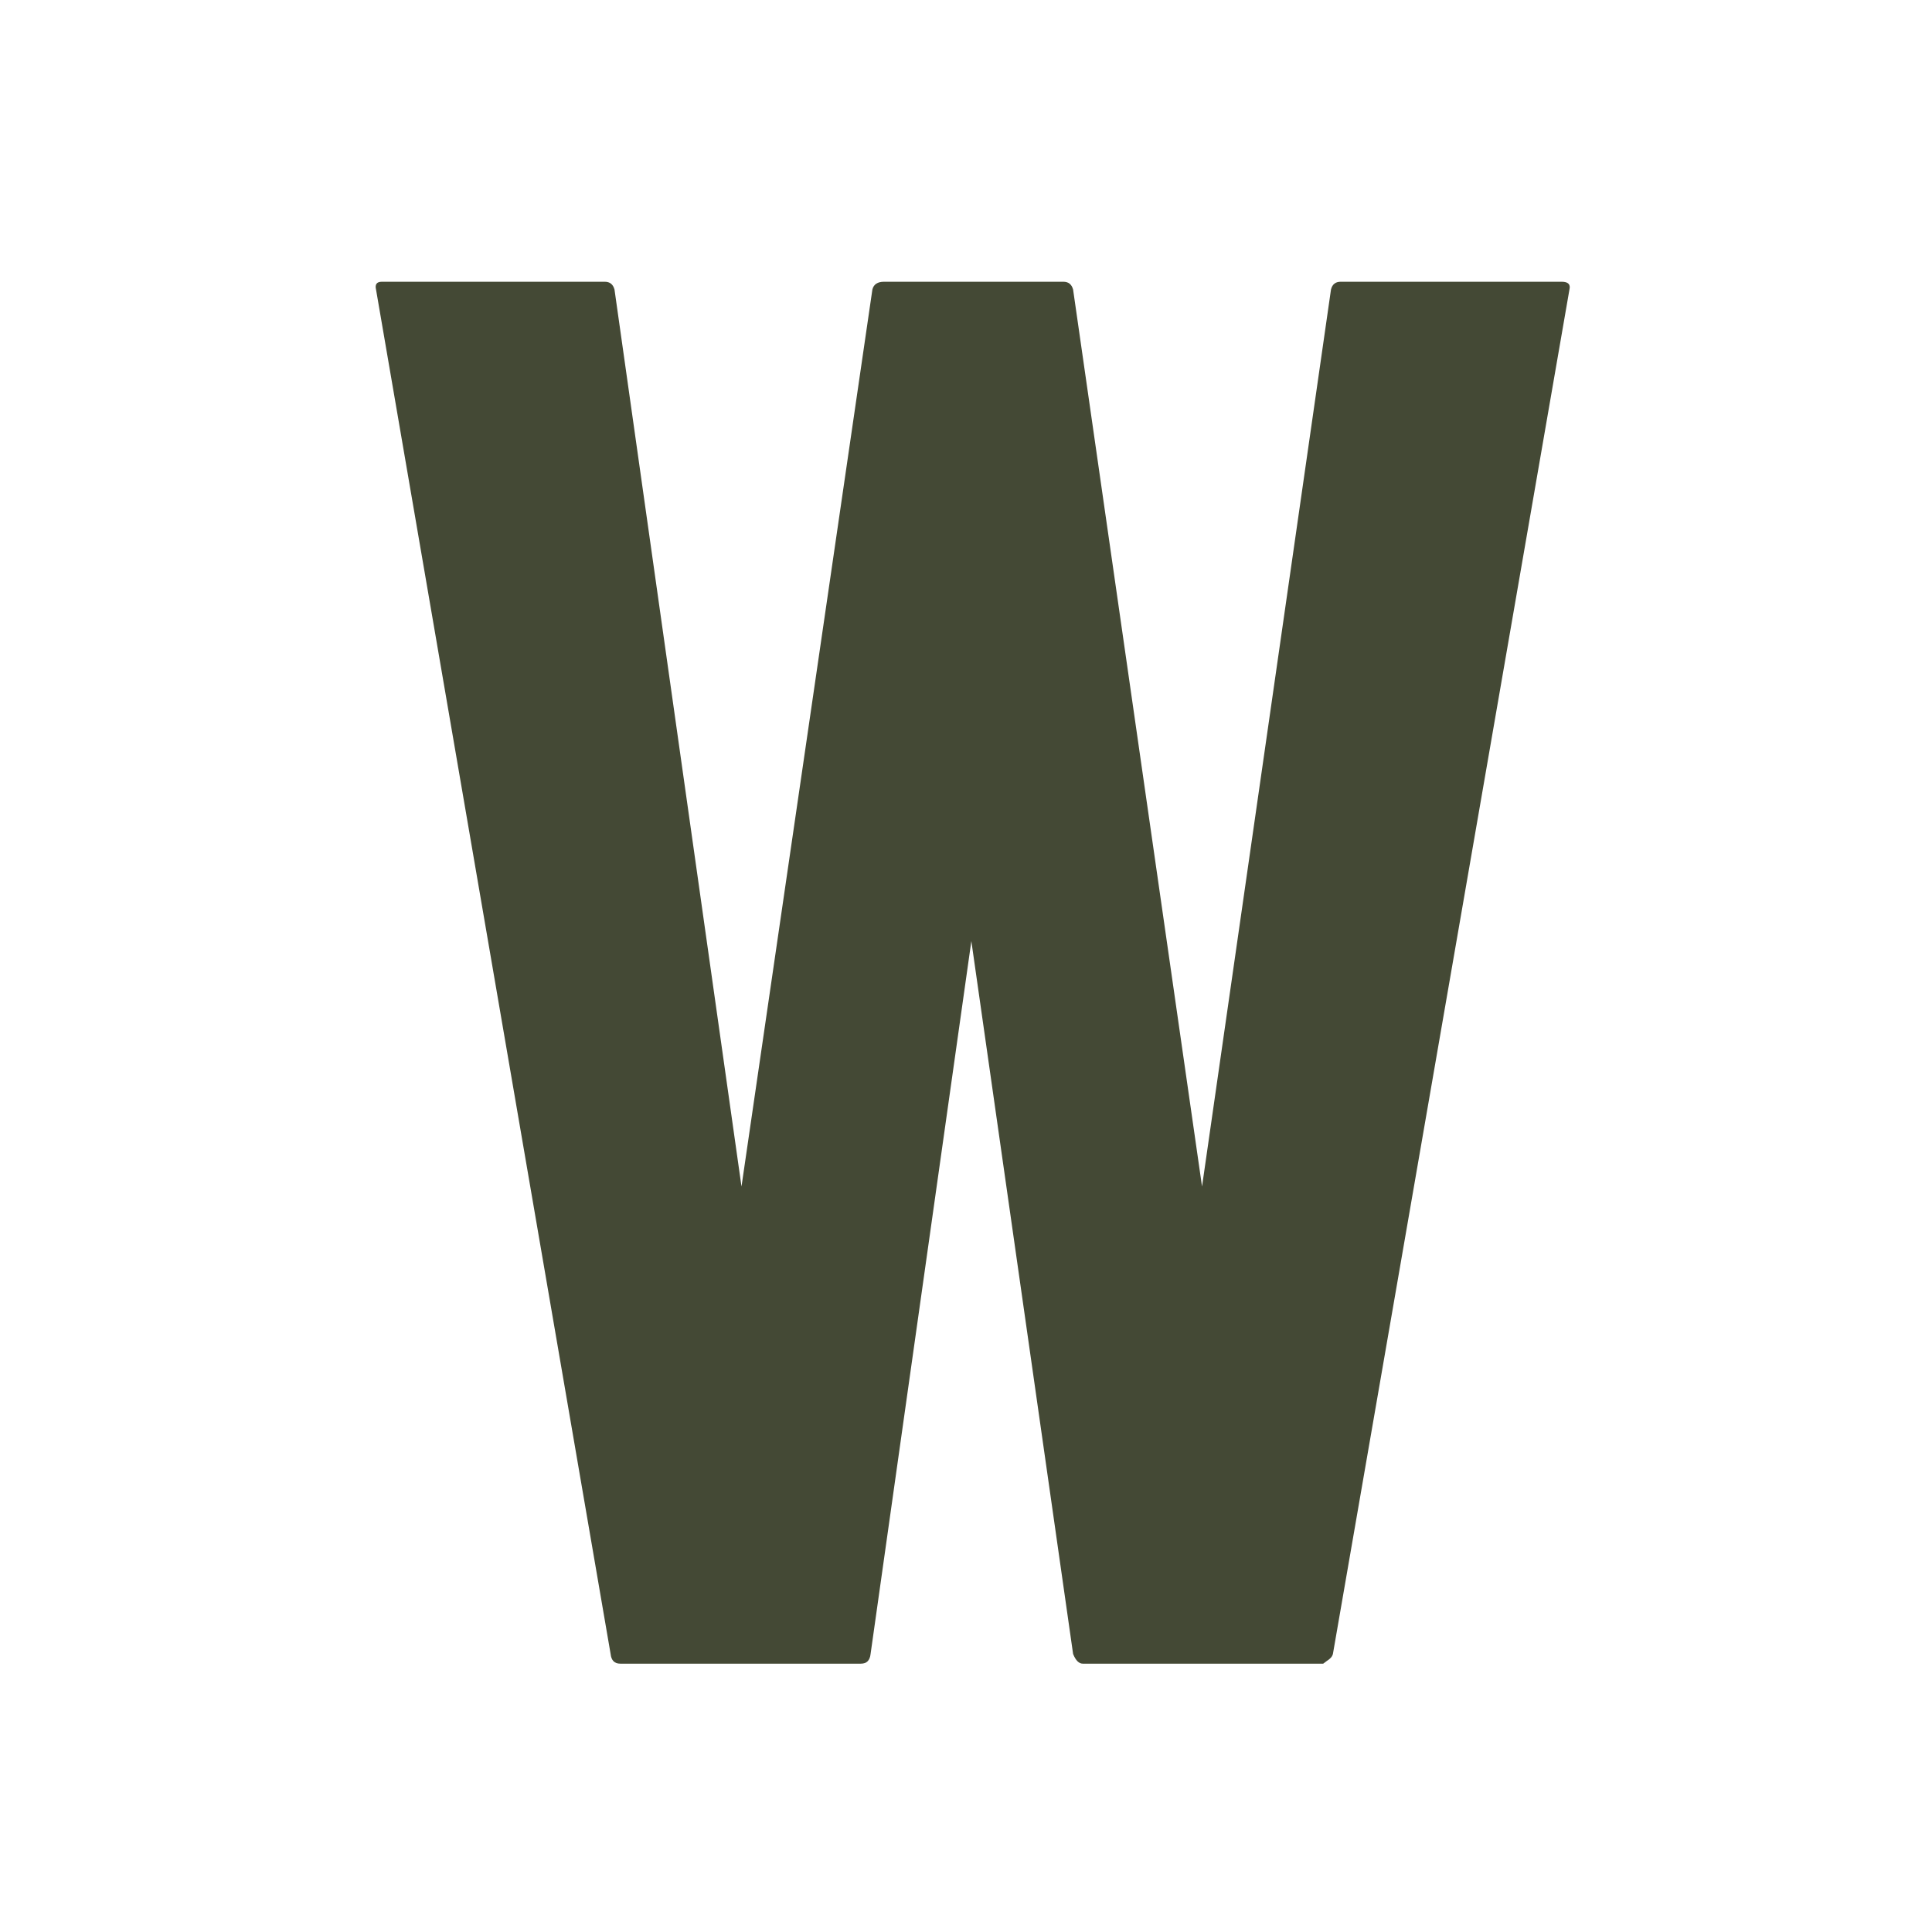
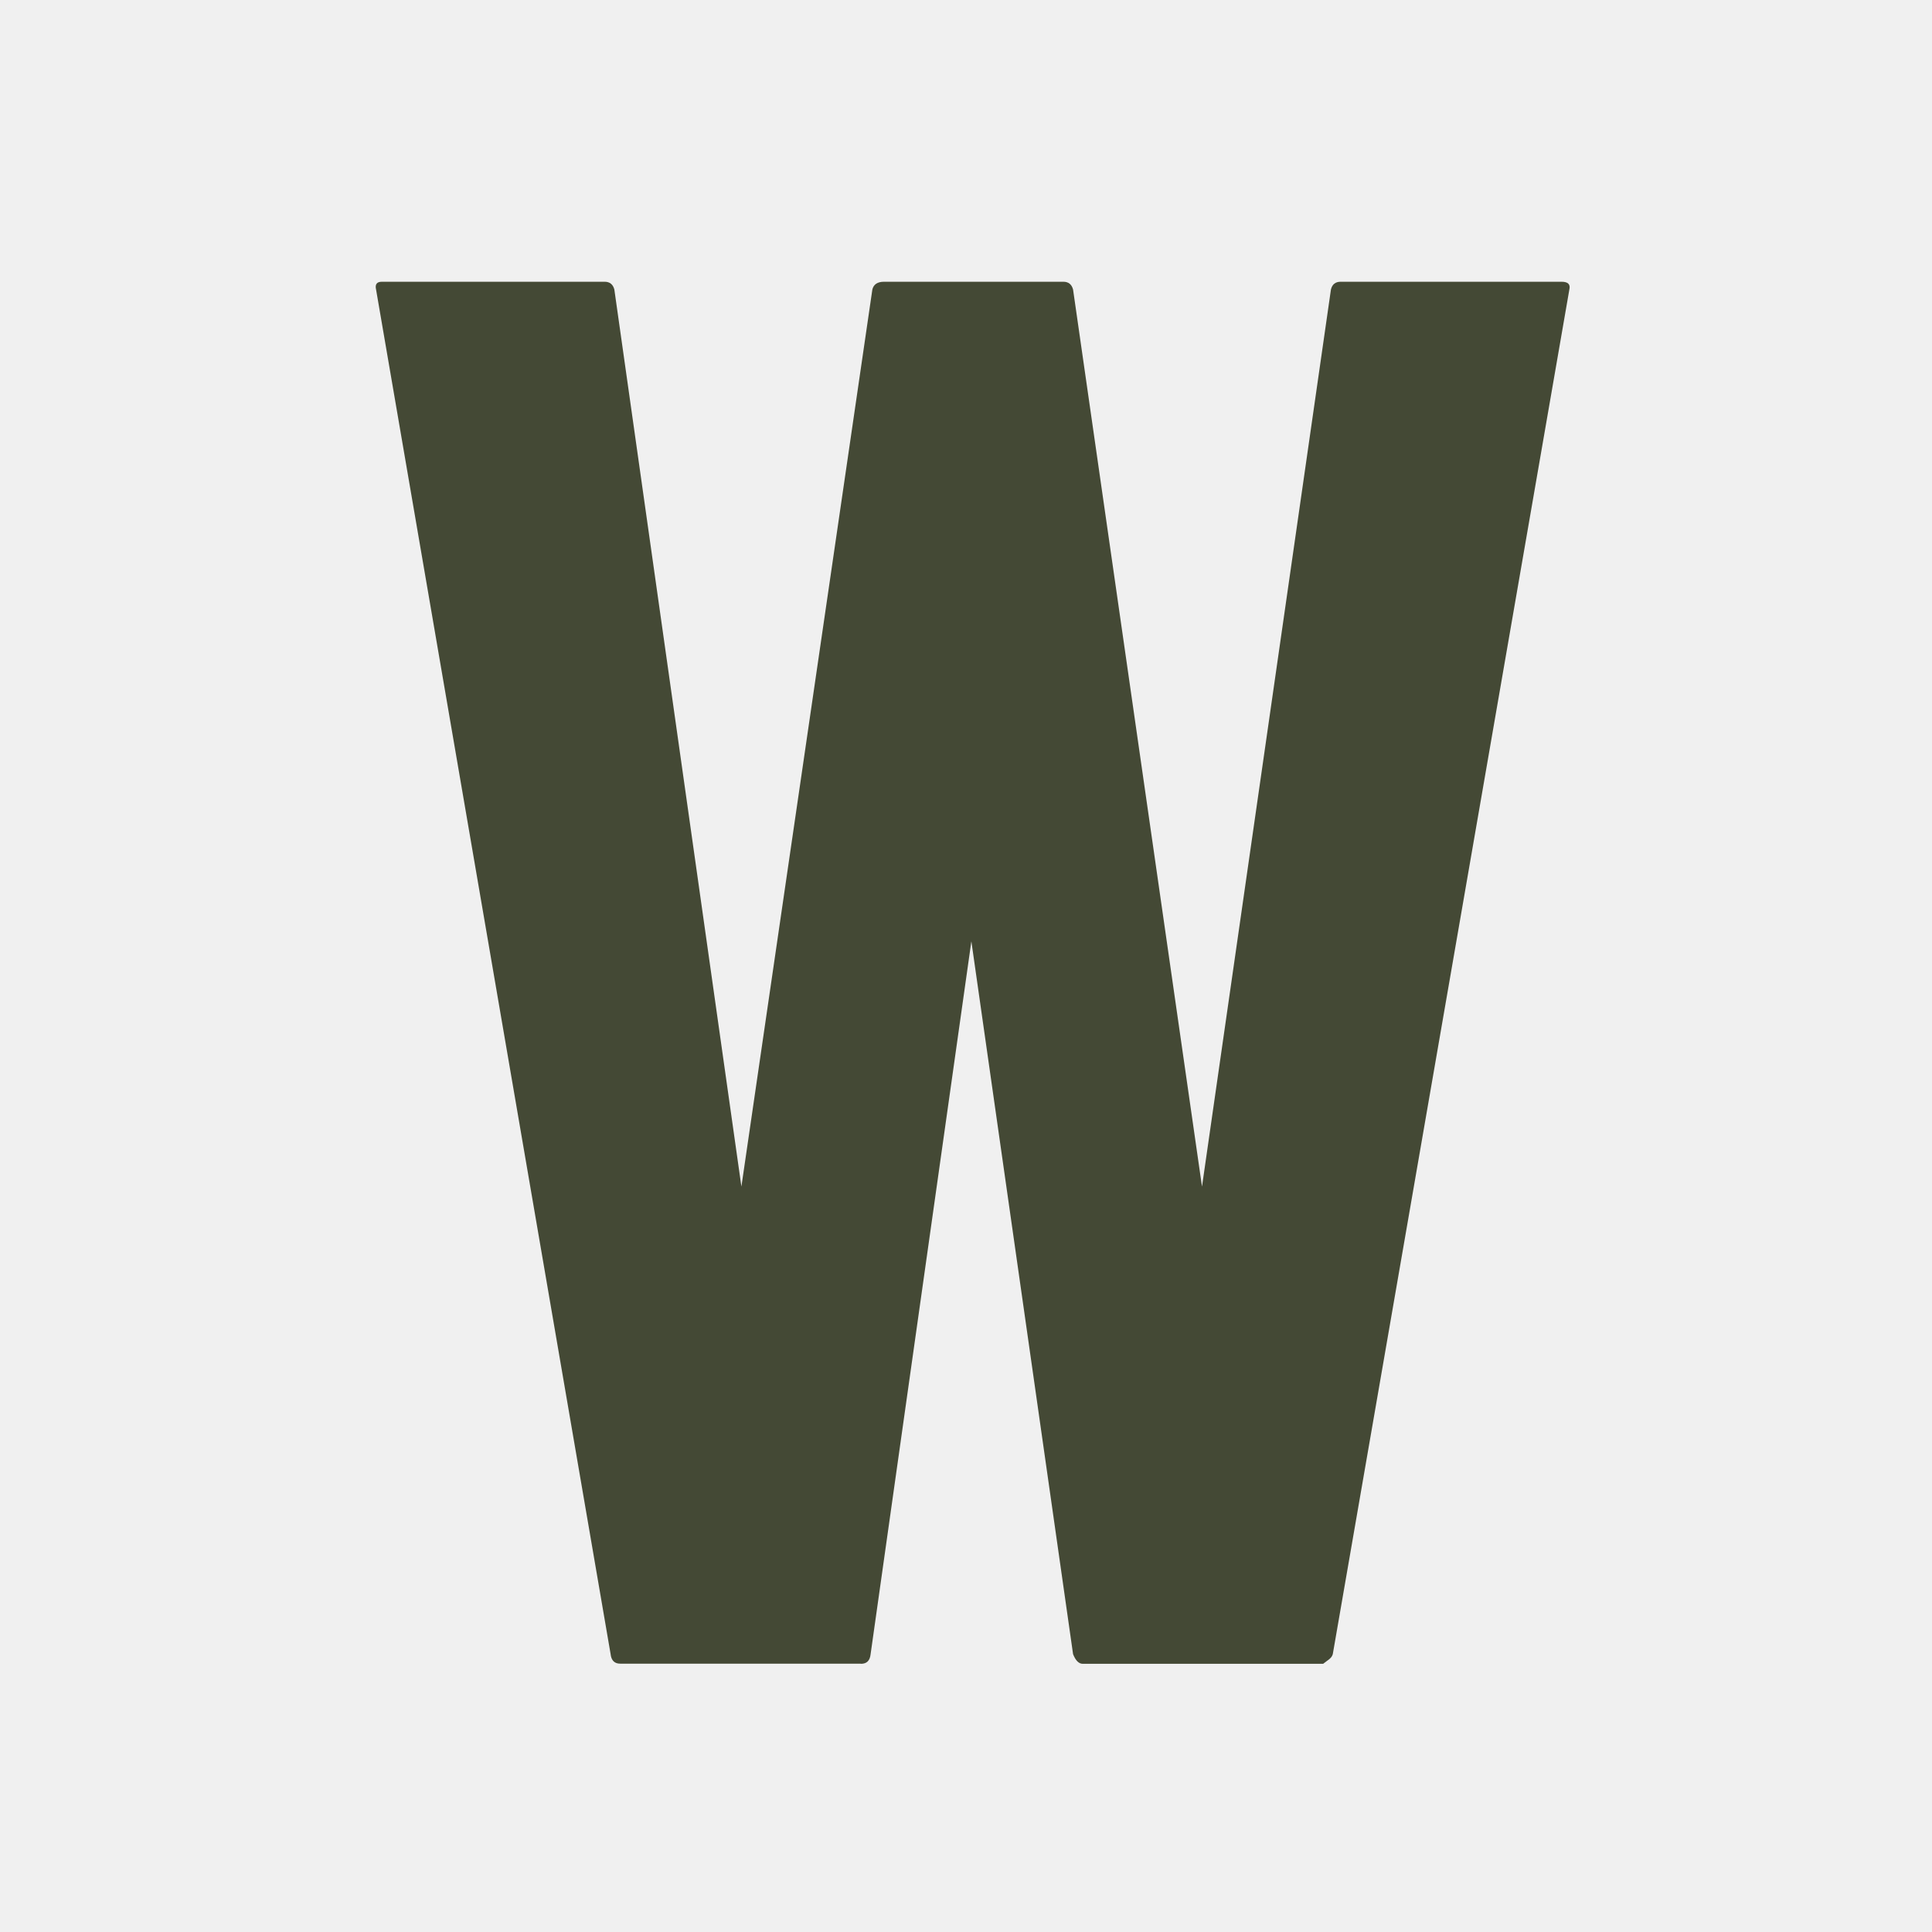
- <svg xmlns="http://www.w3.org/2000/svg" width="144" height="144" viewBox="0 0 144 144" fill="none">
-   <rect width="144" height="144" fill="white" />
-   <path d="M64.153 124H46.235C45.801 124 45.563 123.762 45.511 123.275L28.027 21.58C27.934 21.197 28.079 21 28.462 21H45.077C45.459 21 45.697 21.197 45.801 21.58L55.267 88.435L65.022 21.58C65.115 21.197 65.405 21 65.891 21H79.258C79.64 21 79.878 21.197 79.982 21.58L89.593 88.435L99.204 21.58C99.297 21.197 99.534 21 99.928 21H116.397C116.884 21 117.07 21.197 116.977 21.58L99.348 123.275C99.297 123.472 99.152 123.638 98.914 123.783L98.624 124H80.706C80.416 124 80.178 123.762 79.982 123.275L72.399 70.145L64.888 123.275C64.836 123.762 64.598 124 64.164 124H64.153Z" fill="#444935" />
+ <svg xmlns="http://www.w3.org/2000/svg" id="Layer_1" version="1.1" viewBox="0 0 144 144">
+   <defs>
+     <style>
+       .st0 {
+         fill: #444935;
+       }
+     </style>
+   </defs>
+   <path class="st0" d="M64.15,124h-17.92c-.43,0-.67-.24-.72-.72L28.03,21.58c-.09-.38.05-.58.43-.58h16.61c.38,0,.62.2.72.58l9.47,66.86,9.76-66.86c.09-.38.38-.58.87-.58h13.37c.38,0,.62.2.72.58l9.61,66.86,9.61-66.86c.09-.38.33-.58.72-.58h16.47c.49,0,.67.2.58.58l-17.63,101.7c-.05.2-.2.36-.43.51l-.29.22h-17.92c-.29,0-.53-.24-.72-.72l-7.58-53.13-7.51,53.13c-.05.49-.29.72-.72.72h-.01Z" />
</svg>
